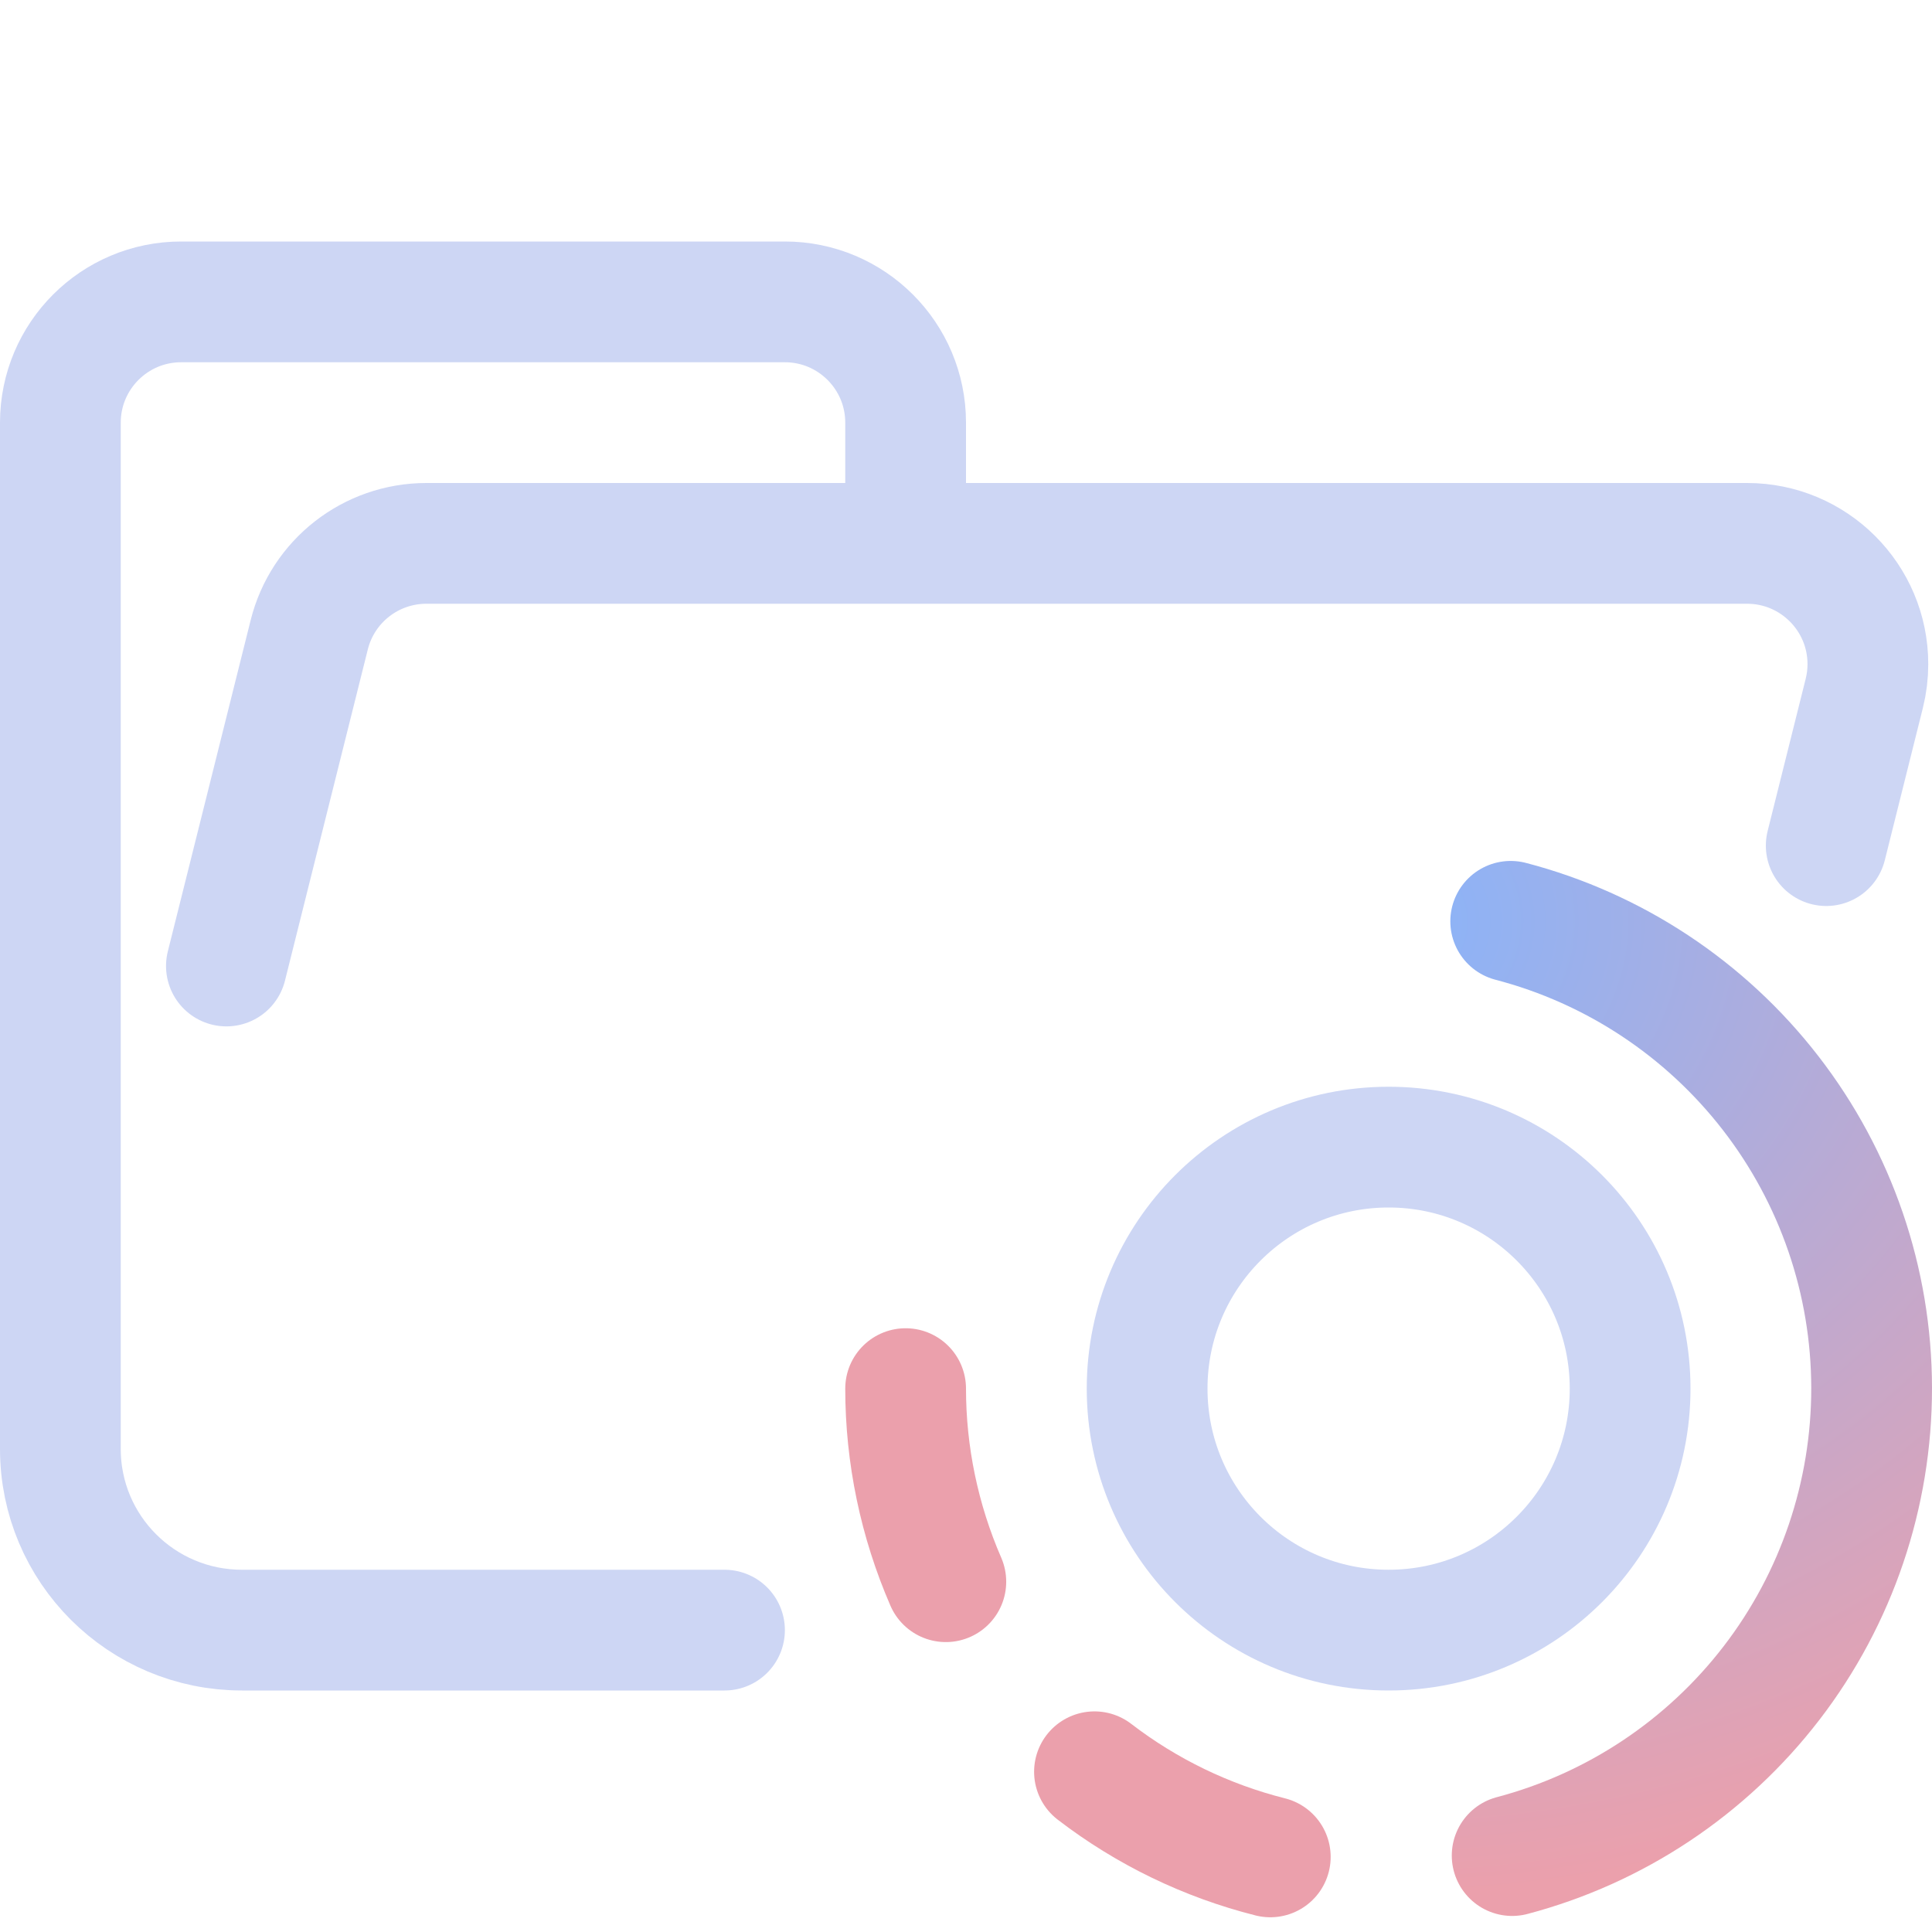
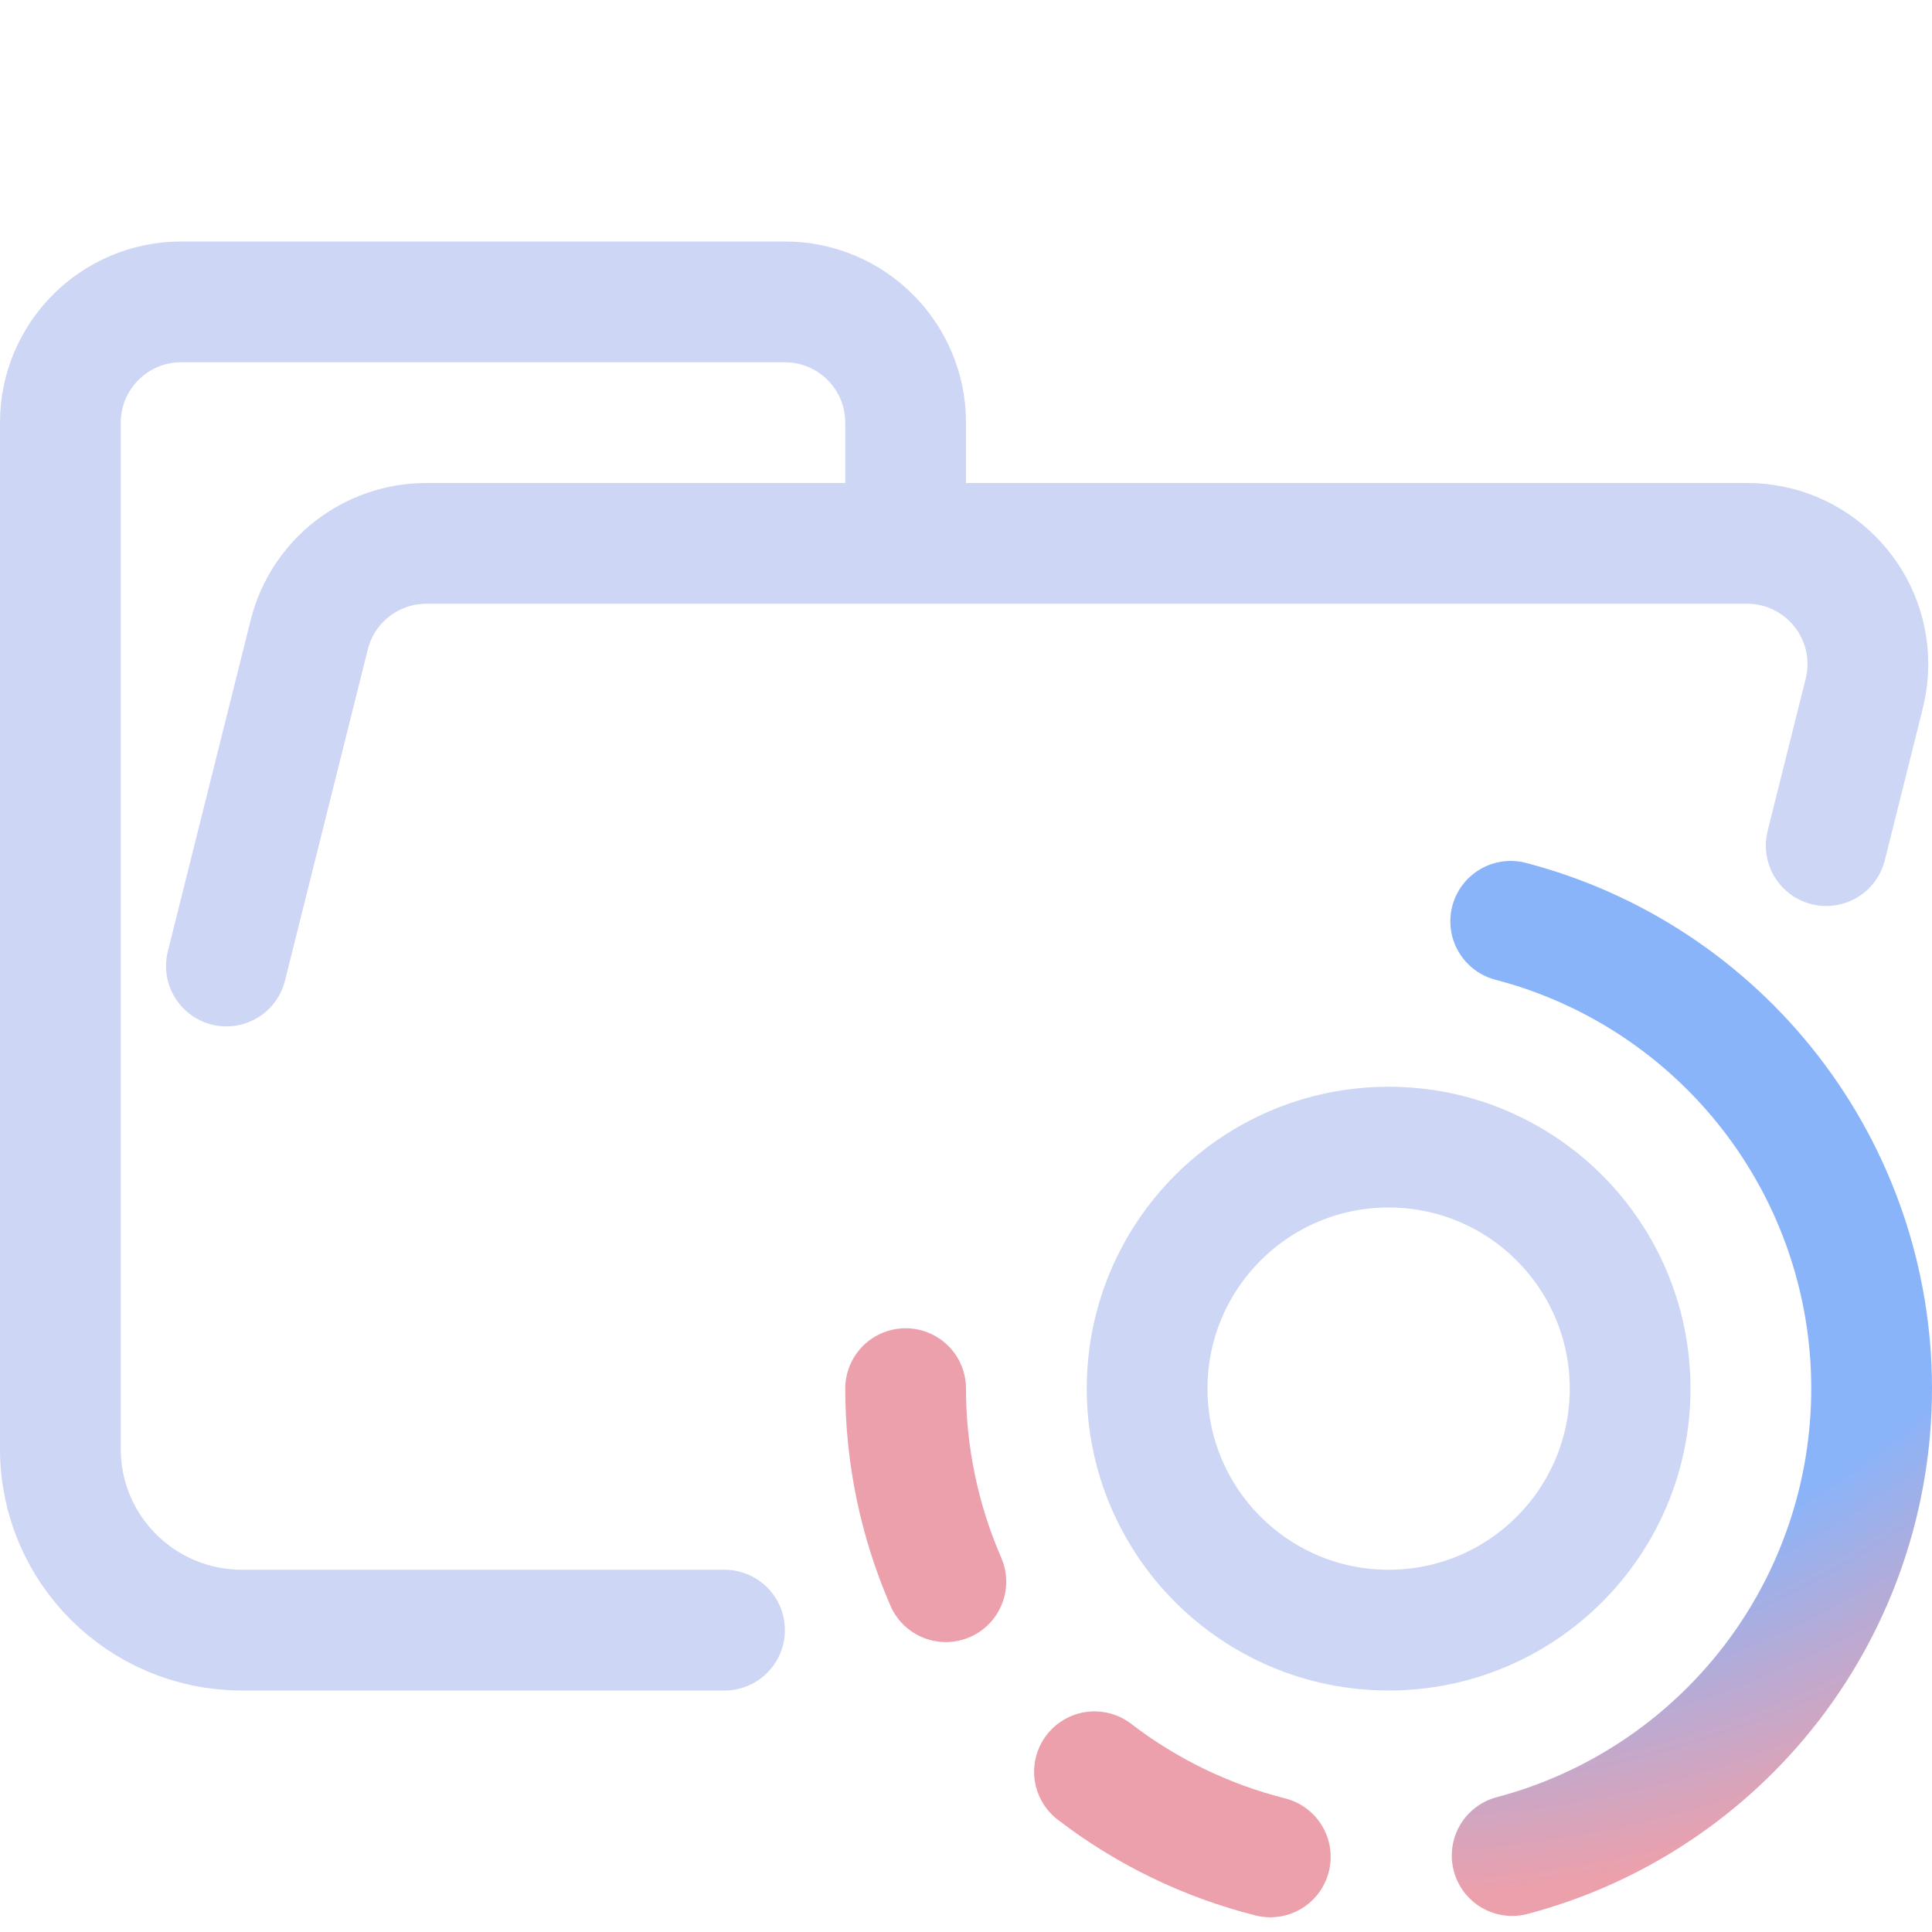
<svg xmlns="http://www.w3.org/2000/svg" width="16" height="16" viewBox="0 0 16 16">
  <g fill="none">
    <path stroke="#cdd6f4" stroke-linecap="round" stroke-linejoin="round" d="M1.875 8L2.561 5.257C2.672 4.812 3.072 4.5 3.531 4.5H14.469C15.021 4.5 15.469 4.948 15.469 5.5C15.469 5.582 15.459 5.663 15.439 5.743L15.124 7.003M6 13.5H2.004C1.172 13.5 0.5 12.828 0.5 12V3.5C0.5 2.948 0.948 2.5 1.5 2.5H6.5C7.052 2.5 7.5 2.948 7.5 3.5V4.5" />
    <circle cx="11.5" cy="11.5" r="2" stroke="#cdd6f4" />
    <path stroke="url(#a)" stroke-linecap="round" stroke-linejoin="round" d="M12.511 7.63C13.366 7.853 14.123 8.354 14.664 9.053C15.205 9.752 15.499 10.61 15.5 11.494C15.501 12.377 15.21 13.237 14.672 13.937C14.133 14.638 13.378 15.141 12.523 15.367" />
    <path stroke="#eba0ac" stroke-linecap="round" stroke-linejoin="round" d="M10.52 15.378C9.992 15.245 9.496 15.005 9.064 14.673M7.833 13.099C7.614 12.595 7.5 12.05 7.5 11.5" />
    <defs>
      <radialGradient id="a" cx="0" cy="0" r="1" gradientTransform="matrix(0 8.03571 -8.85135 0 11.5 7.643)" gradientUnits="userSpaceOnUse">
-         <stop stop-color="#89b4fa" />
+         <stop offset=".7" stop-color="#89b4fa" />
        <stop offset="1" stop-color="#eba0ac" />
      </radialGradient>
    </defs>
  </g>
</svg>
